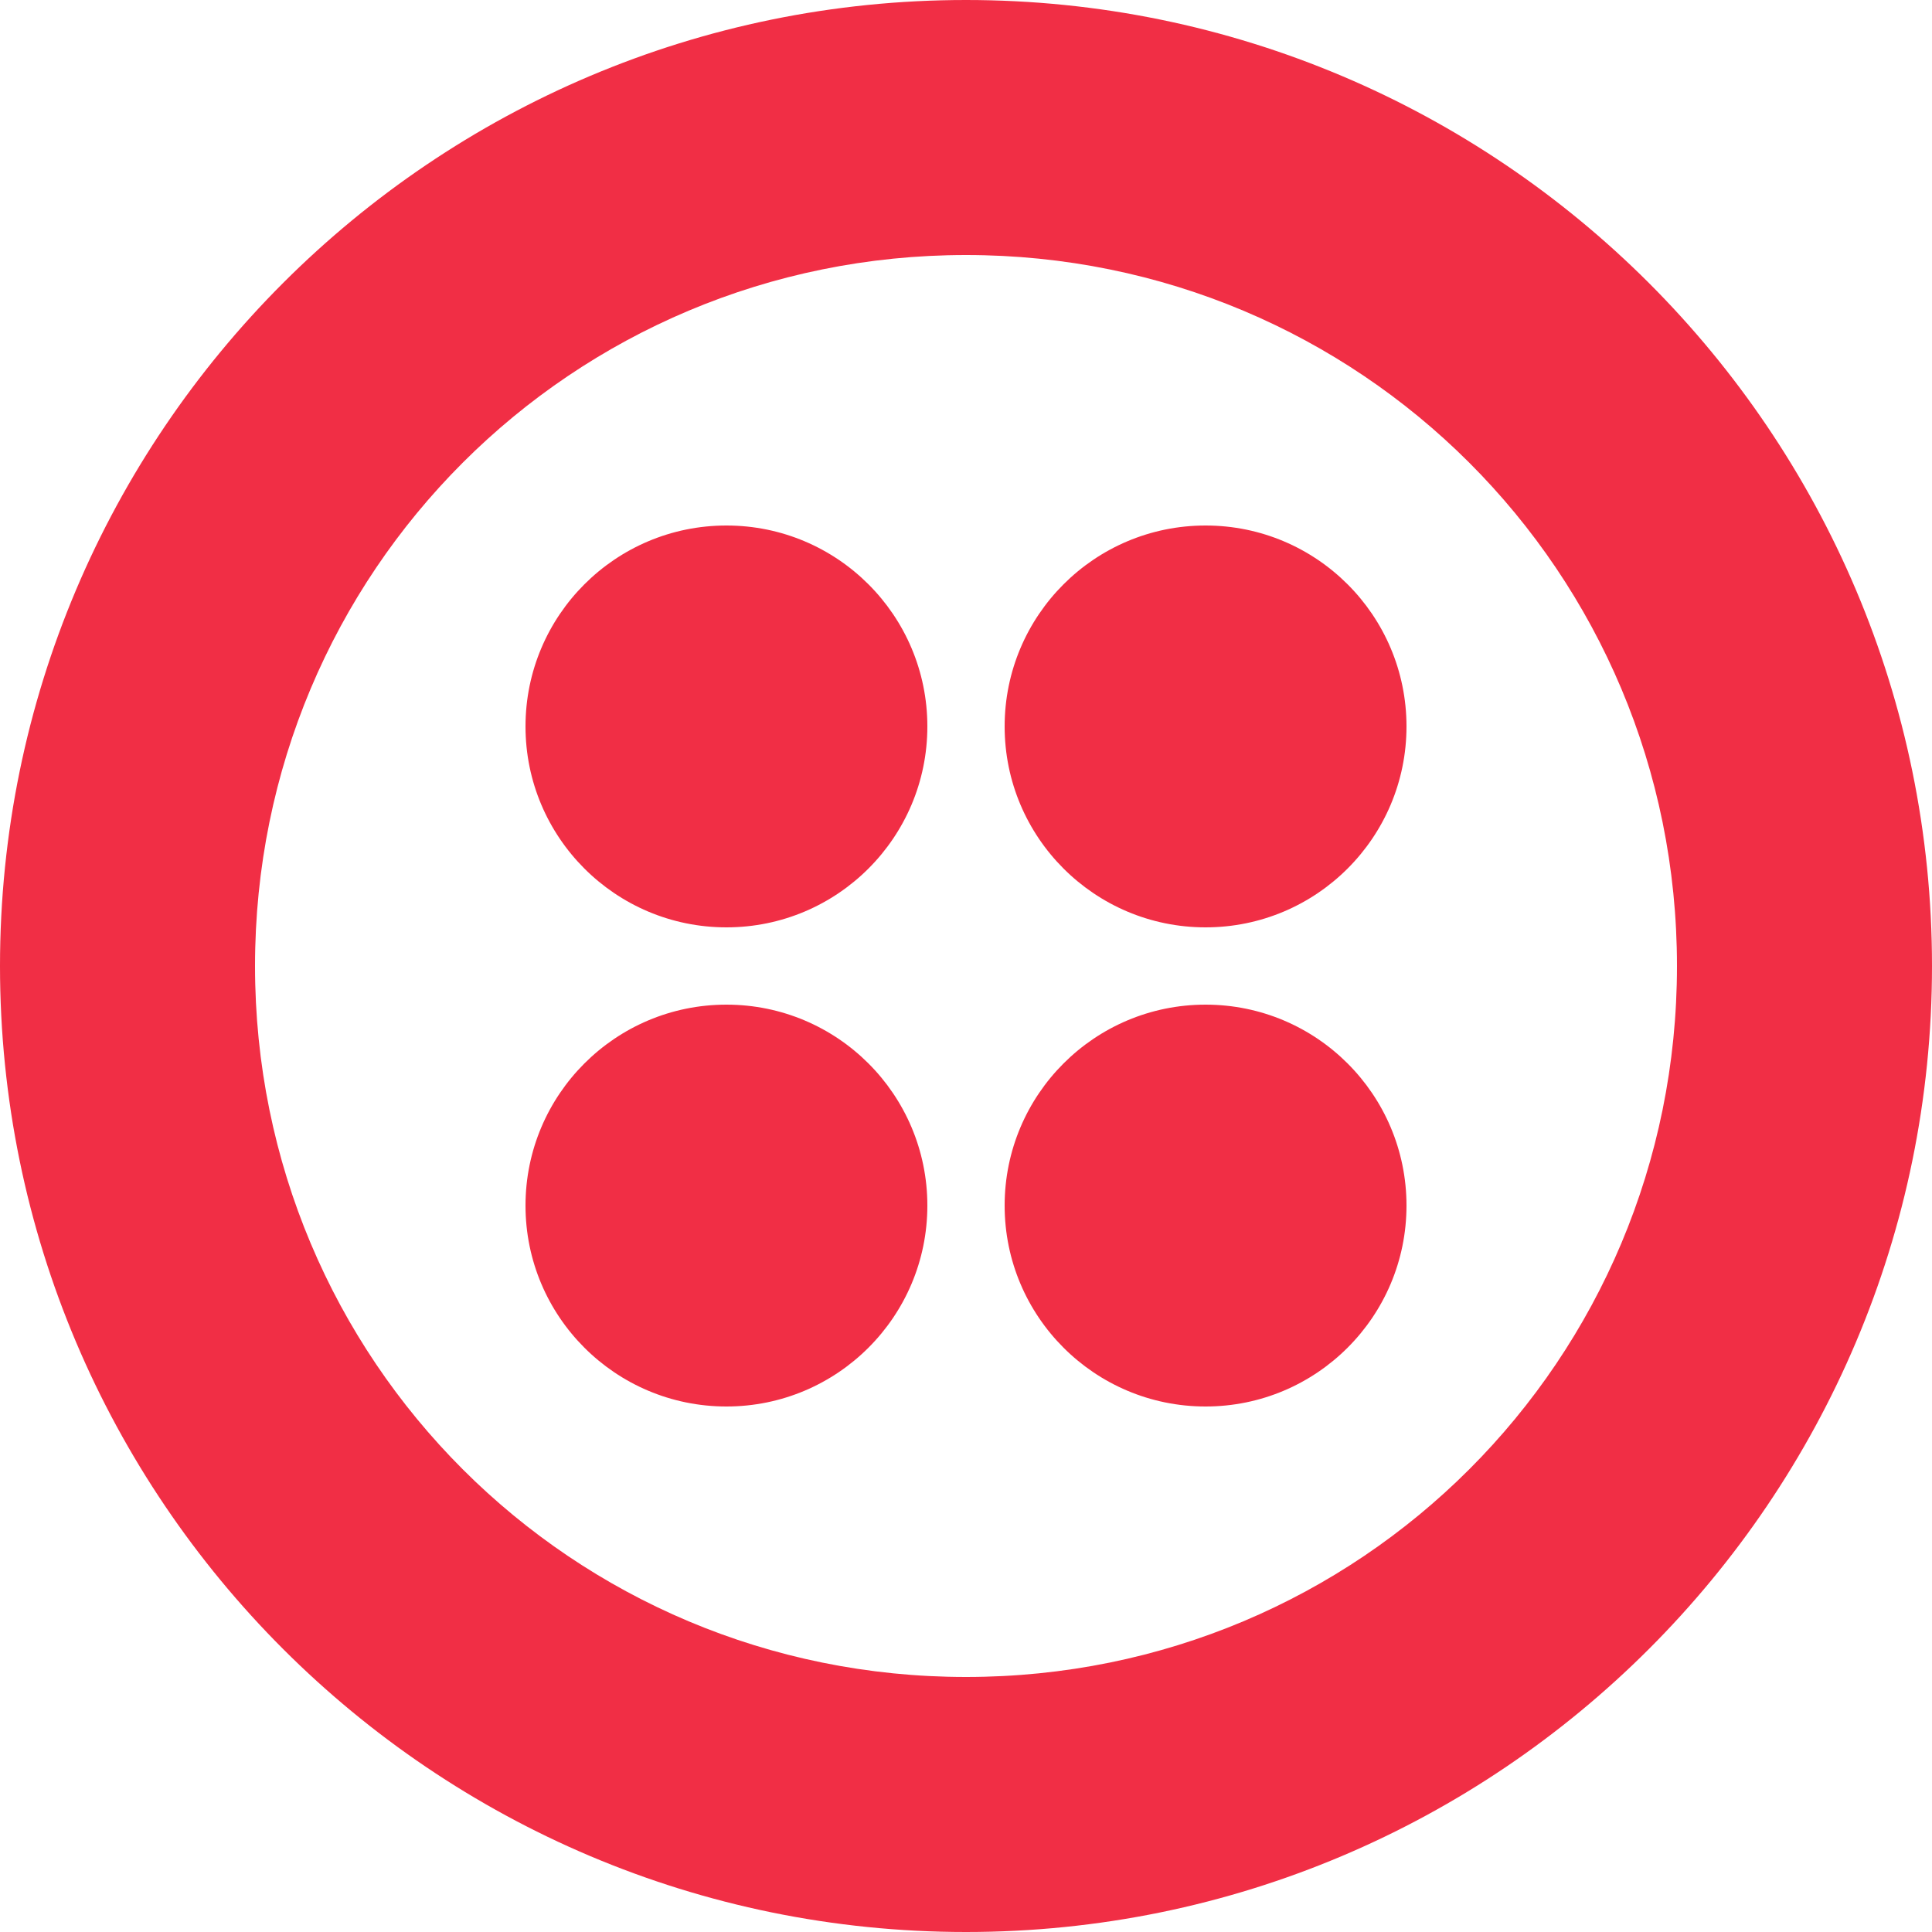
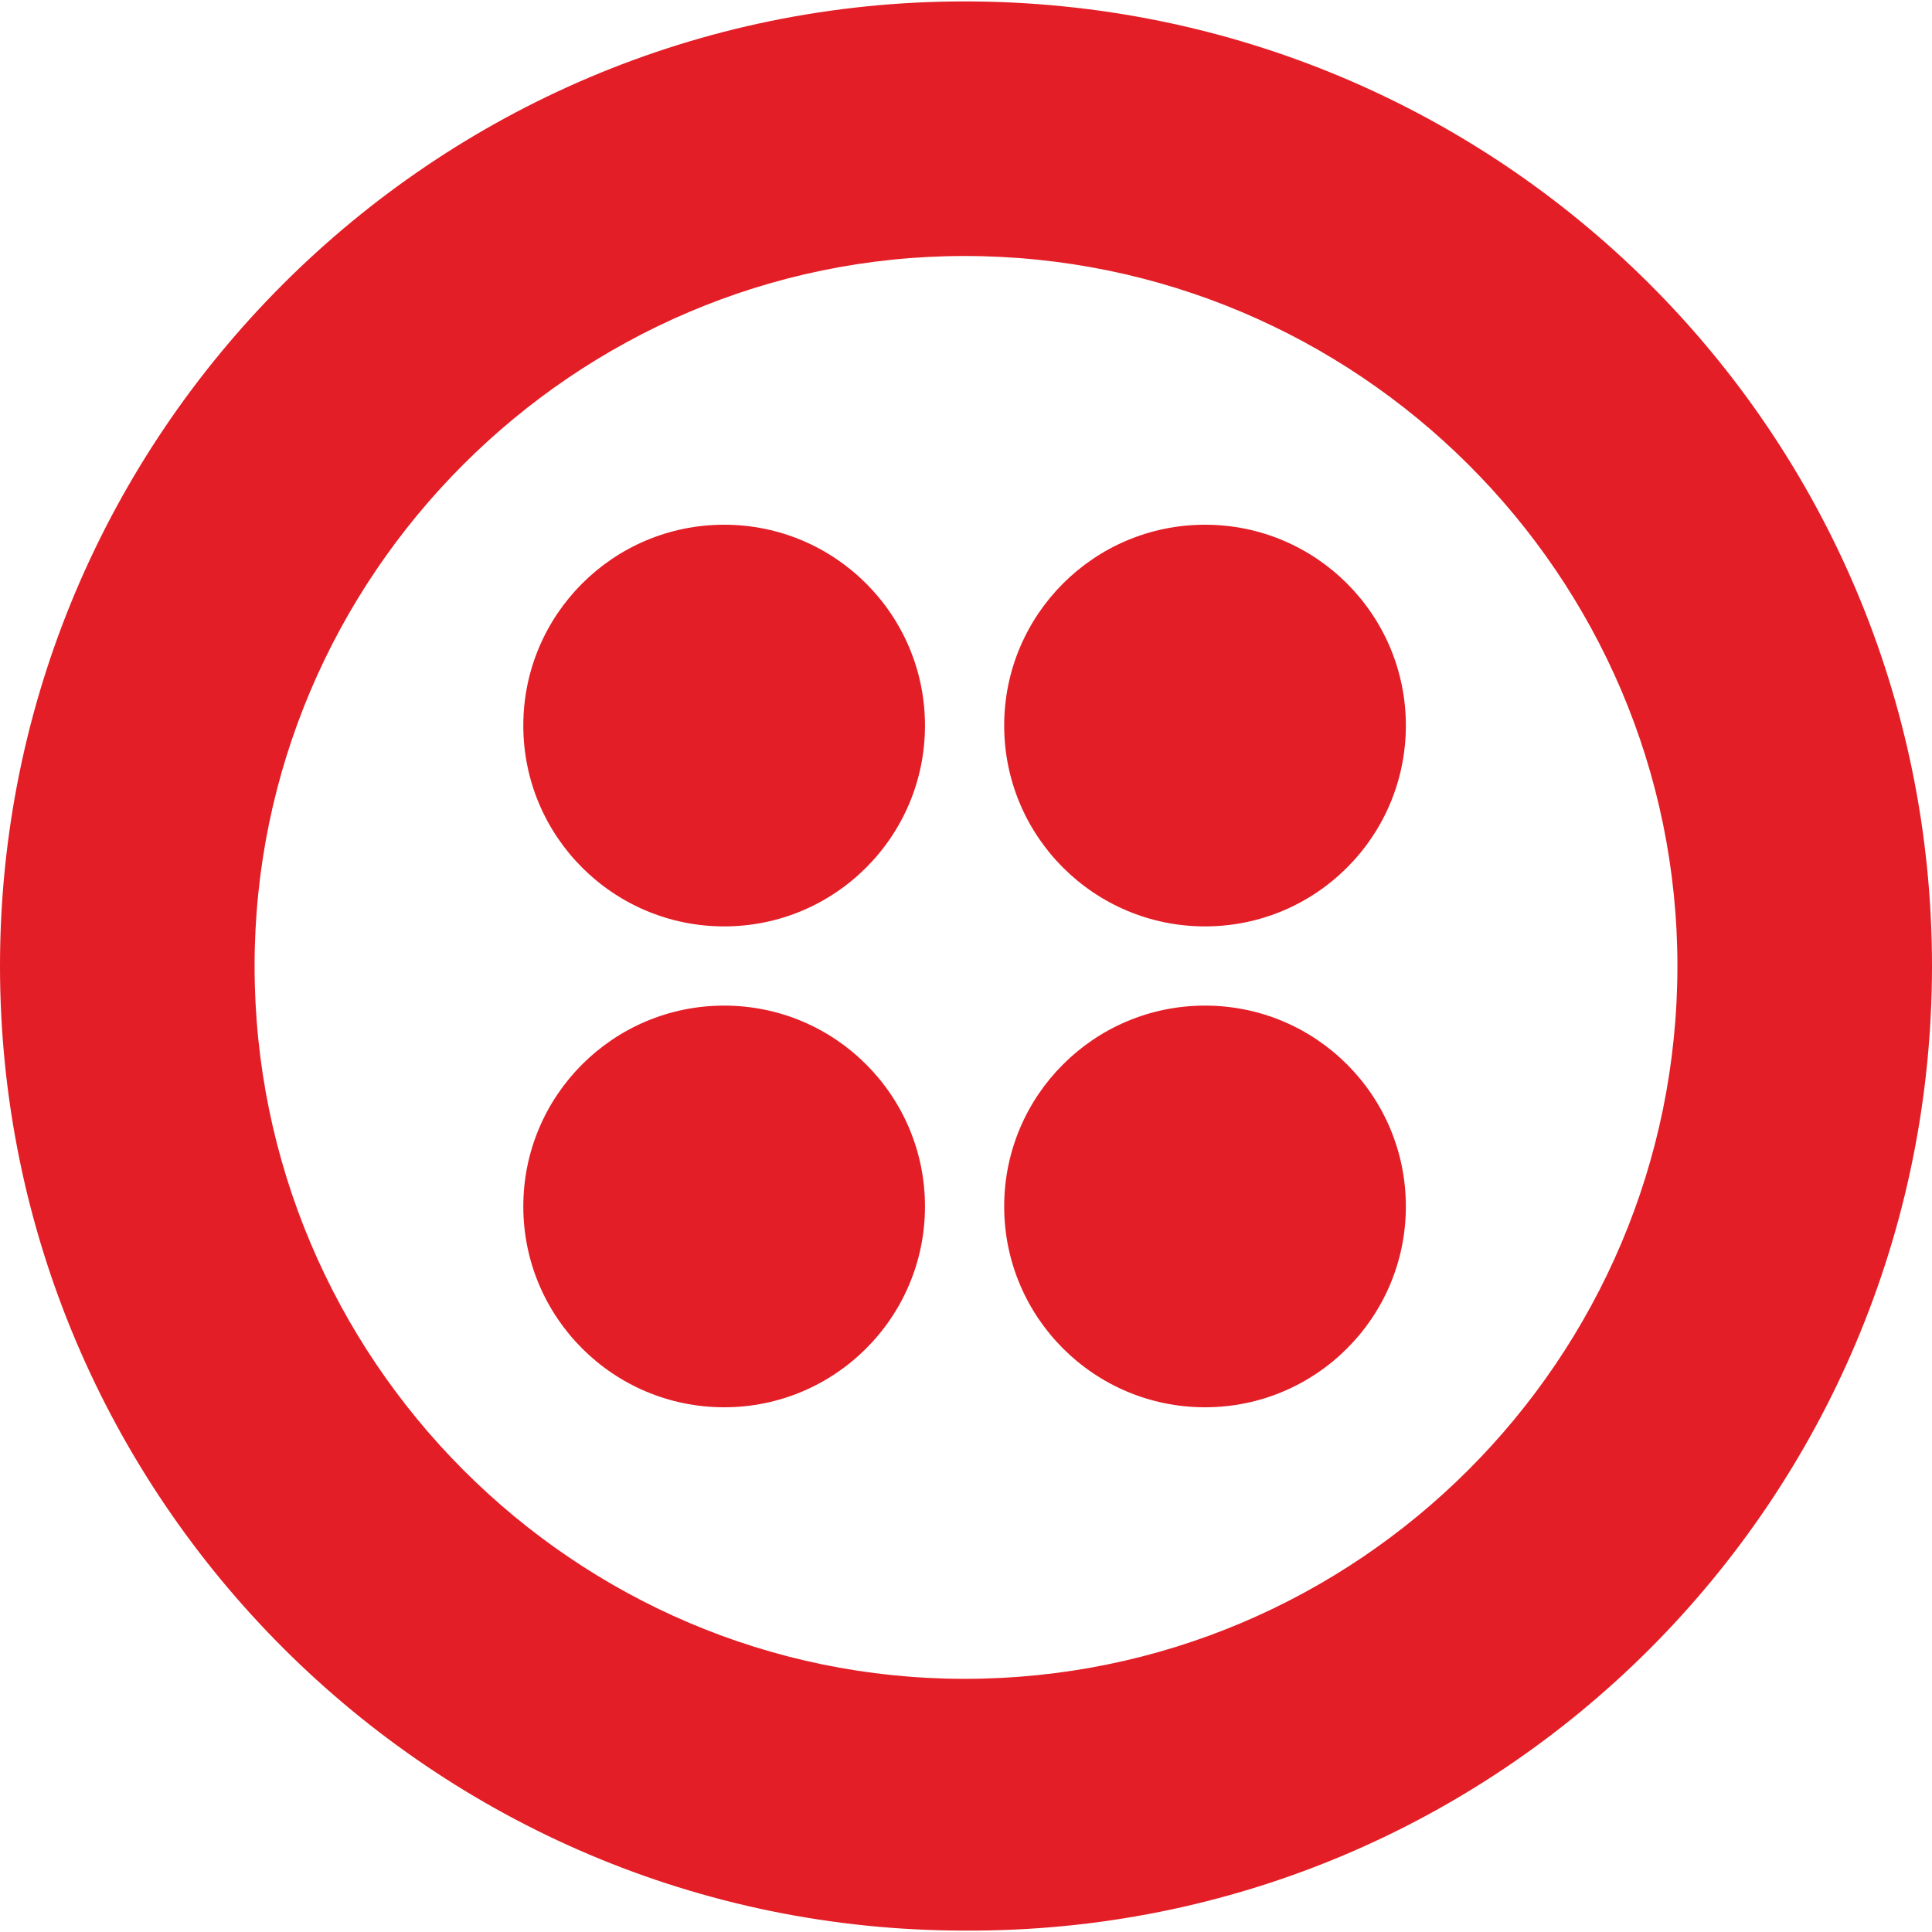
- <svg xmlns="http://www.w3.org/2000/svg" width="800px" height="800px" viewBox="0 0 256 256" version="1.1" preserveAspectRatio="xMidYMid">
-   <g>
-     <path d="M128,0 C198.656,0 256,57.344 256,128 C256,198.656 198.656,256 128,256 C57.344,256 0,198.656 0,128 C0,57.344 57.344,0 128,0 Z M128,33.792 C75.776,33.792 33.792,75.776 33.792,128 C33.792,180.224 75.776,222.208 128,222.208 C180.224,222.208 222.208,180.224 222.208,128 C222.208,75.776 180.224,33.792 128,33.792 Z M159.744,133.12 C174.448,133.12 186.368,145.04 186.368,159.744 C186.368,174.448 174.448,186.368 159.744,186.368 C145.04,186.368 133.12,174.448 133.12,159.744 C133.12,145.04 145.04,133.12 159.744,133.12 Z M96.256,133.12 C110.96,133.12 122.88,145.04 122.88,159.744 C122.88,174.448 110.96,186.368 96.256,186.368 C81.552,186.368 69.632,174.448 69.632,159.744 C69.632,145.04 81.552,133.12 96.256,133.12 Z M159.744,69.632 C174.448,69.632 186.368,81.552 186.368,96.256 C186.368,110.96 174.448,122.88 159.744,122.88 C145.04,122.88 133.12,110.96 133.12,96.256 C133.12,81.552 145.04,69.632 159.744,69.632 Z M96.256,69.632 C110.96,69.632 122.88,81.552 122.88,96.256 C122.88,110.96 110.96,122.88 96.256,122.88 C81.552,122.88 69.632,110.96 69.632,96.256 C69.632,81.552 81.552,69.632 96.256,69.632 Z" fill="#F12E45">
- 
- </path>
+ <svg xmlns="http://www.w3.org/2000/svg" viewBox="0 0 64 64" width="64" height="64">
+   <g transform="translate(0 .047) scale(.93704)" fill="#e31e26">
+     <path d="M34.1 0C15.3 0 0 15.3 0 34.1s15.3 34.1 34.1 34.1C53 68.3 68.3 53 68.3 34.1S53 0 34.1 0zm0 59.3C20.3 59.3 9 48 9 34.1 9 20.3 20.3 9 34.1 9 48 9 59.3 20.3 59.3 34.1 59.3 48 48 59.3 34.1 59.3z" />
+     <circle cx="42.6" cy="25.6" r="7.1" />
+     <circle cx="42.6" cy="42.6" r="7.1" />
+     <circle cx="25.6" cy="42.6" r="7.1" />
+     <circle cx="25.6" cy="25.6" r="7.1" />
  </g>
</svg>
